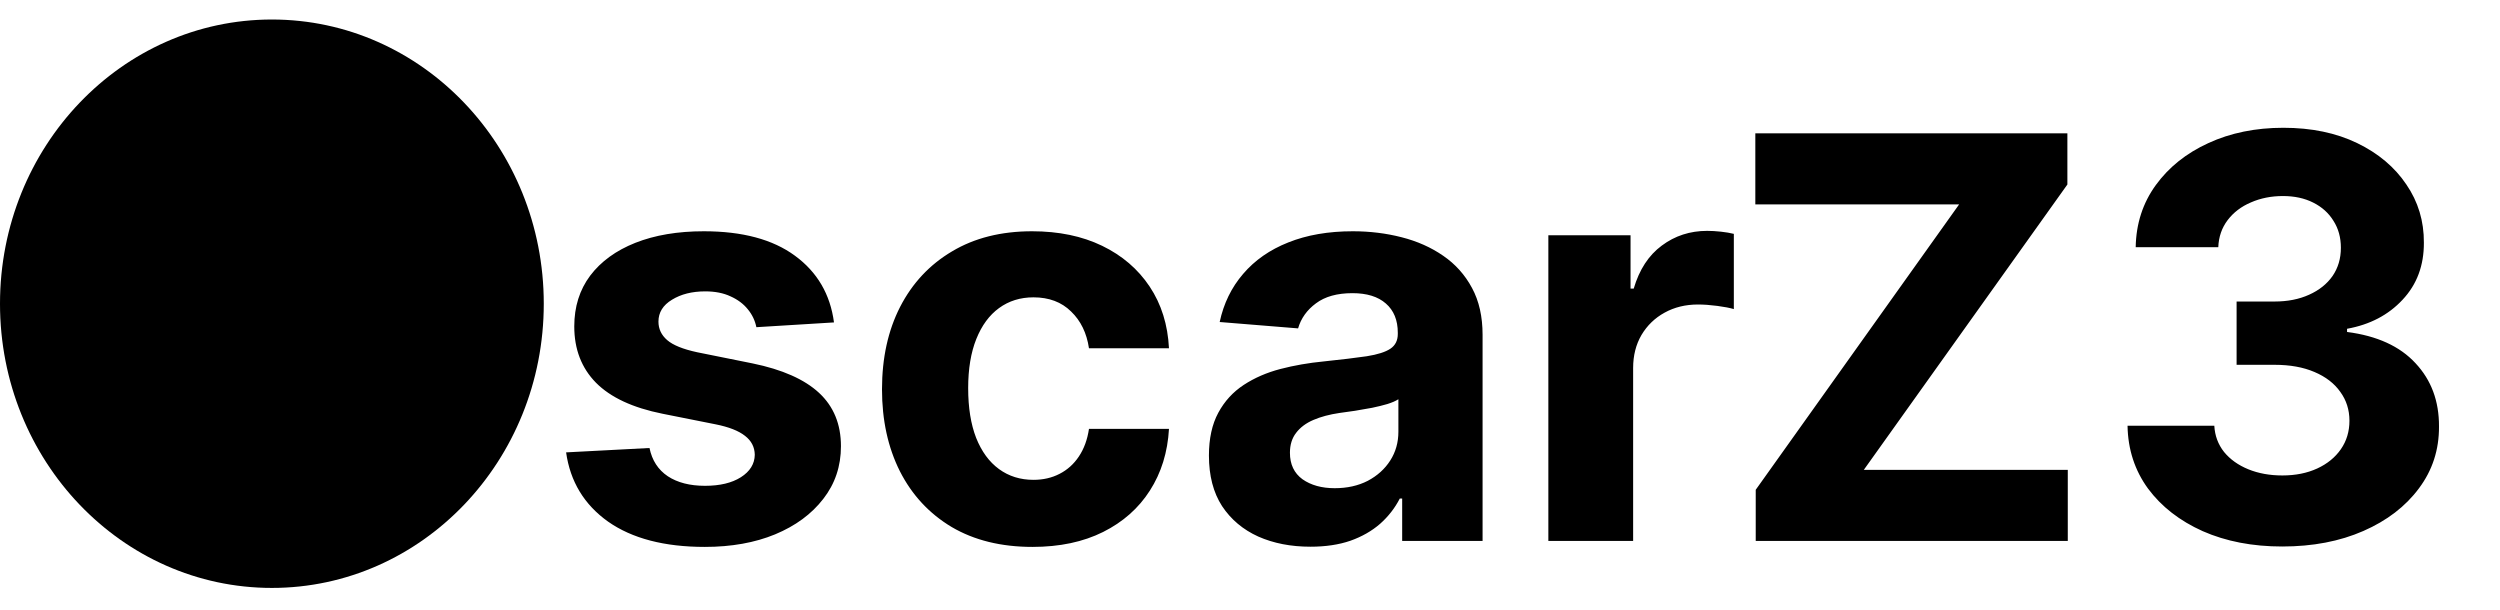
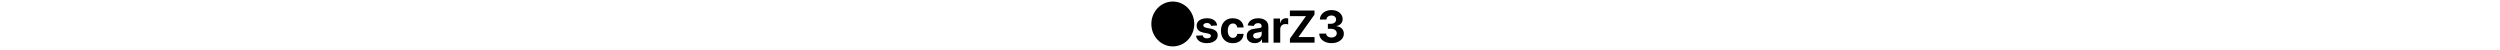
- <svg xmlns="http://www.w3.org/2000/svg" width="513" height="125" viewBox="0 0 513 125" fill="none">
+ <svg xmlns="http://www.w3.org/2000/svg" width="50" height="1" viewBox="0 0 513 130" fill="none">
  <path d="M171.134 66.16L155.207 67.14C154.934 65.779 154.349 64.553 153.451 63.465C152.552 62.348 151.368 61.463 149.898 60.81C148.455 60.129 146.726 59.789 144.711 59.789C142.016 59.789 139.743 60.361 137.891 61.504C136.04 62.62 135.114 64.118 135.114 65.996C135.114 67.494 135.713 68.76 136.911 69.794C138.109 70.829 140.165 71.659 143.078 72.285L154.431 74.572C160.529 75.825 165.076 77.84 168.071 80.617C171.065 83.394 172.563 87.042 172.563 91.561C172.563 95.672 171.351 99.279 168.928 102.383C166.532 105.487 163.238 107.91 159.045 109.652C154.88 111.368 150.075 112.225 144.63 112.225C136.326 112.225 129.71 110.496 124.782 107.039C119.882 103.554 117.009 98.817 116.165 92.827L133.277 91.929C133.794 94.461 135.046 96.394 137.034 97.728C139.021 99.034 141.567 99.688 144.67 99.688C147.72 99.688 150.17 99.103 152.021 97.932C153.9 96.734 154.853 95.196 154.88 93.317C154.853 91.738 154.186 90.445 152.879 89.438C151.572 88.403 149.557 87.613 146.835 87.069L135.972 84.904C129.846 83.679 125.286 81.556 122.291 78.534C119.324 75.512 117.84 71.659 117.84 66.977C117.84 62.947 118.929 59.476 121.107 56.563C123.312 53.65 126.402 51.404 130.377 49.825C134.379 48.245 139.062 47.456 144.425 47.456C152.348 47.456 158.583 49.13 163.129 52.479C167.703 55.828 170.371 60.388 171.134 66.16ZM211.859 112.225C205.434 112.225 199.907 110.864 195.279 108.141C190.678 105.392 187.139 101.58 184.661 96.707C182.211 91.833 180.986 86.225 180.986 79.881C180.986 73.456 182.224 67.82 184.702 62.974C187.207 58.101 190.76 54.303 195.361 51.581C199.962 48.831 205.434 47.456 211.778 47.456C217.25 47.456 222.042 48.45 226.153 50.437C230.264 52.425 233.517 55.215 235.913 58.809C238.309 62.403 239.629 66.623 239.874 71.469H223.457C222.994 68.338 221.769 65.82 219.782 63.914C217.822 61.981 215.249 61.014 212.063 61.014C209.368 61.014 207.013 61.749 204.998 63.219C203.011 64.662 201.459 66.772 200.343 69.549C199.227 72.326 198.669 75.689 198.669 79.636C198.669 83.638 199.213 87.042 200.302 89.846C201.418 92.65 202.984 94.787 204.998 96.257C207.013 97.728 209.368 98.463 212.063 98.463C214.051 98.463 215.834 98.054 217.413 97.238C219.02 96.421 220.34 95.237 221.375 93.685C222.436 92.106 223.131 90.213 223.457 88.008H239.874C239.602 92.8 238.295 97.02 235.954 100.668C233.64 104.289 230.441 107.12 226.357 109.162C222.273 111.204 217.44 112.225 211.859 112.225ZM268.9 112.184C264.898 112.184 261.331 111.49 258.2 110.102C255.069 108.686 252.592 106.603 250.768 103.853C248.971 101.076 248.072 97.619 248.072 93.481C248.072 89.996 248.712 87.069 249.992 84.7C251.271 82.332 253.014 80.426 255.219 78.983C257.424 77.54 259.929 76.451 262.733 75.716C265.565 74.981 268.532 74.463 271.636 74.164C275.284 73.783 278.225 73.429 280.457 73.102C282.69 72.748 284.309 72.231 285.317 71.55C286.324 70.87 286.828 69.862 286.828 68.528V68.283C286.828 65.697 286.011 63.696 284.377 62.28C282.771 60.864 280.484 60.157 277.517 60.157C274.386 60.157 271.895 60.851 270.043 62.239C268.192 63.601 266.967 65.316 266.368 67.385L250.278 66.078C251.094 62.267 252.701 58.972 255.097 56.195C257.492 53.391 260.583 51.24 264.367 49.743C268.178 48.218 272.589 47.456 277.598 47.456C281.083 47.456 284.418 47.864 287.604 48.681C290.816 49.498 293.661 50.764 296.139 52.479C298.644 54.194 300.617 56.4 302.06 59.095C303.503 61.763 304.225 64.962 304.225 68.692V111H287.726V102.301H287.236C286.229 104.262 284.881 105.991 283.193 107.488C281.505 108.958 279.477 110.115 277.108 110.959C274.74 111.776 272.004 112.184 268.9 112.184ZM273.882 100.178C276.441 100.178 278.701 99.674 280.661 98.667C282.621 97.632 284.16 96.244 285.276 94.501C286.392 92.759 286.95 90.785 286.95 88.58V81.923C286.406 82.277 285.657 82.604 284.704 82.903C283.779 83.176 282.73 83.434 281.56 83.679C280.389 83.897 279.218 84.101 278.048 84.292C276.877 84.455 275.815 84.605 274.862 84.741C272.82 85.041 271.037 85.517 269.512 86.171C267.988 86.824 266.804 87.709 265.96 88.825C265.116 89.914 264.694 91.275 264.694 92.909C264.694 95.277 265.551 97.088 267.266 98.34C269.009 99.565 271.214 100.178 273.882 100.178ZM317.722 111V48.273H334.588V59.217H335.241C336.385 55.324 338.304 52.384 340.999 50.396C343.695 48.382 346.798 47.374 350.311 47.374C351.182 47.374 352.121 47.429 353.128 47.538C354.136 47.647 355.021 47.796 355.783 47.987V63.424C354.966 63.179 353.836 62.961 352.393 62.77C350.95 62.58 349.63 62.484 348.432 62.484C345.873 62.484 343.586 63.042 341.571 64.159C339.584 65.248 338.005 66.772 336.834 68.733C335.691 70.693 335.119 72.953 335.119 75.512V111H317.722ZM360.275 111V100.505L402.012 41.943H360.193V27.364H424.227V37.859L382.45 96.421H424.309V111H360.275ZM468.302 112.143C462.203 112.143 456.772 111.095 452.008 108.999C447.27 106.875 443.527 103.962 440.777 100.26C438.055 96.53 436.652 92.228 436.571 87.355H454.376C454.485 89.397 455.152 91.194 456.377 92.745C457.63 94.27 459.29 95.454 461.359 96.298C463.429 97.142 465.756 97.564 468.343 97.564C471.038 97.564 473.42 97.088 475.489 96.135C477.559 95.182 479.178 93.862 480.349 92.174C481.52 90.486 482.105 88.539 482.105 86.334C482.105 84.101 481.479 82.127 480.227 80.412C479.002 78.67 477.232 77.309 474.918 76.329C472.631 75.348 469.908 74.858 466.75 74.858H458.95V61.872H466.75C469.418 61.872 471.773 61.409 473.815 60.483C475.884 59.558 477.491 58.278 478.634 56.645C479.777 54.984 480.349 53.051 480.349 50.846C480.349 48.749 479.845 46.911 478.838 45.332C477.858 43.726 476.47 42.474 474.673 41.575C472.903 40.677 470.834 40.228 468.465 40.228C466.069 40.228 463.878 40.663 461.89 41.534C459.903 42.378 458.31 43.59 457.112 45.169C455.914 46.748 455.275 48.599 455.193 50.723H438.245C438.327 45.904 439.702 41.657 442.37 37.981C445.038 34.306 448.632 31.434 453.151 29.365C457.698 27.268 462.83 26.22 468.547 26.22C474.319 26.22 479.369 27.268 483.698 29.365C488.027 31.461 491.389 34.292 493.785 37.859C496.208 41.398 497.406 45.373 497.379 49.784C497.406 54.467 495.949 58.373 493.009 61.504C490.096 64.635 486.298 66.623 481.615 67.467V68.12C487.768 68.91 492.451 71.047 495.663 74.532C498.903 77.989 500.51 82.318 500.482 87.518C500.51 92.283 499.135 96.516 496.358 100.219C493.608 103.921 489.81 106.835 484.964 108.958C480.118 111.082 474.564 112.143 468.302 112.143Z" fill="black" />
  <ellipse cx="55.791" cy="62.323" rx="55.791" ry="58.319" fill="black" />
</svg>
